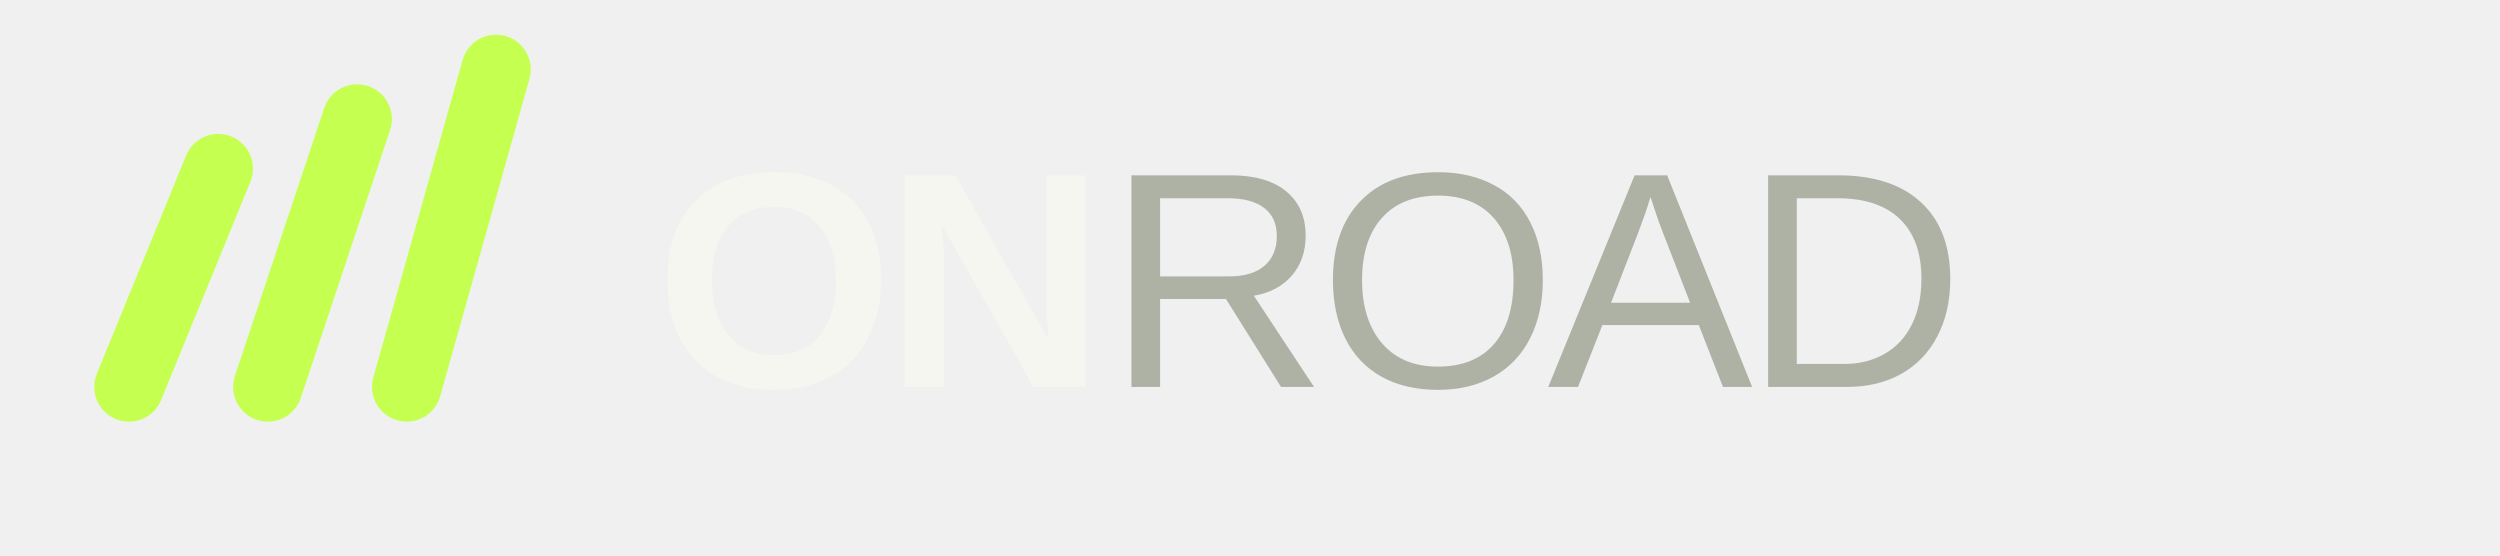
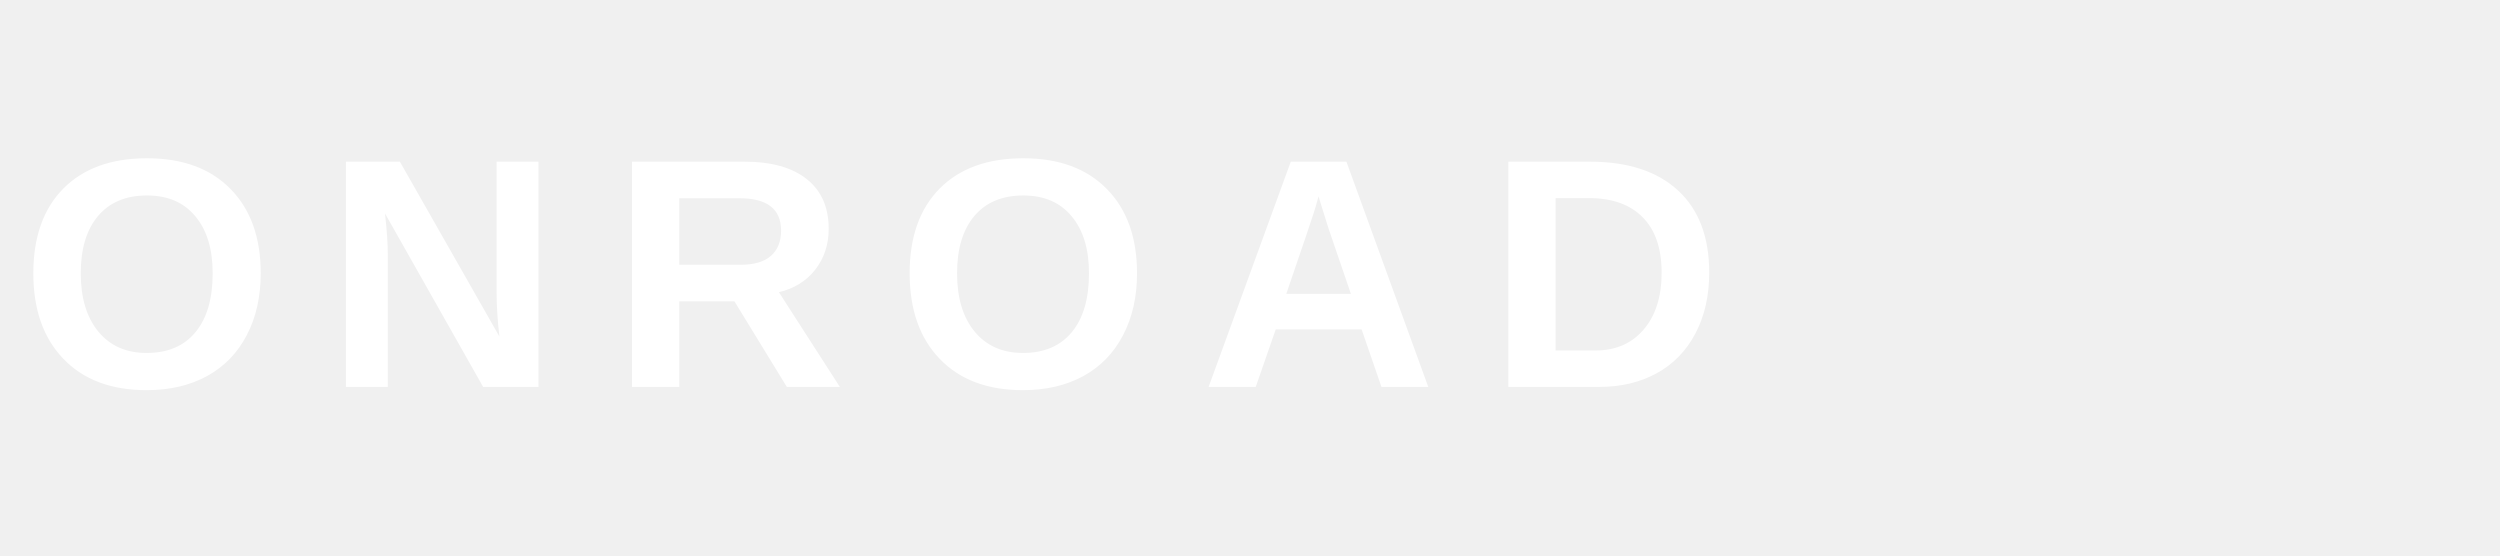
<svg xmlns="http://www.w3.org/2000/svg" width="252" height="56" viewBox="0 0 252 56" role="img" aria-labelledby="title">
-   <g fill="none" stroke="#c5ff50" stroke-linecap="round" stroke-width="7">
-     <path d="M13 39 22 17" />
-     <path d="M27 39 36 12" />
-     <path d="M41 39 50 7" />
-   </g>
-   <text x="66" y="39" fill="#f5f6ef" font-family="Arial,sans-serif" font-size="31" font-weight="700" letter-spacing="-1">ON<tspan fill="#aeb2a5" font-weight="400">ROAD</tspan>
-   </text>
+   <text x="2" y="39" fill="#fff" font-family="Arial,sans-serif" font-size="33" font-weight="700" letter-spacing="5">ONROAD</text>
</svg>
